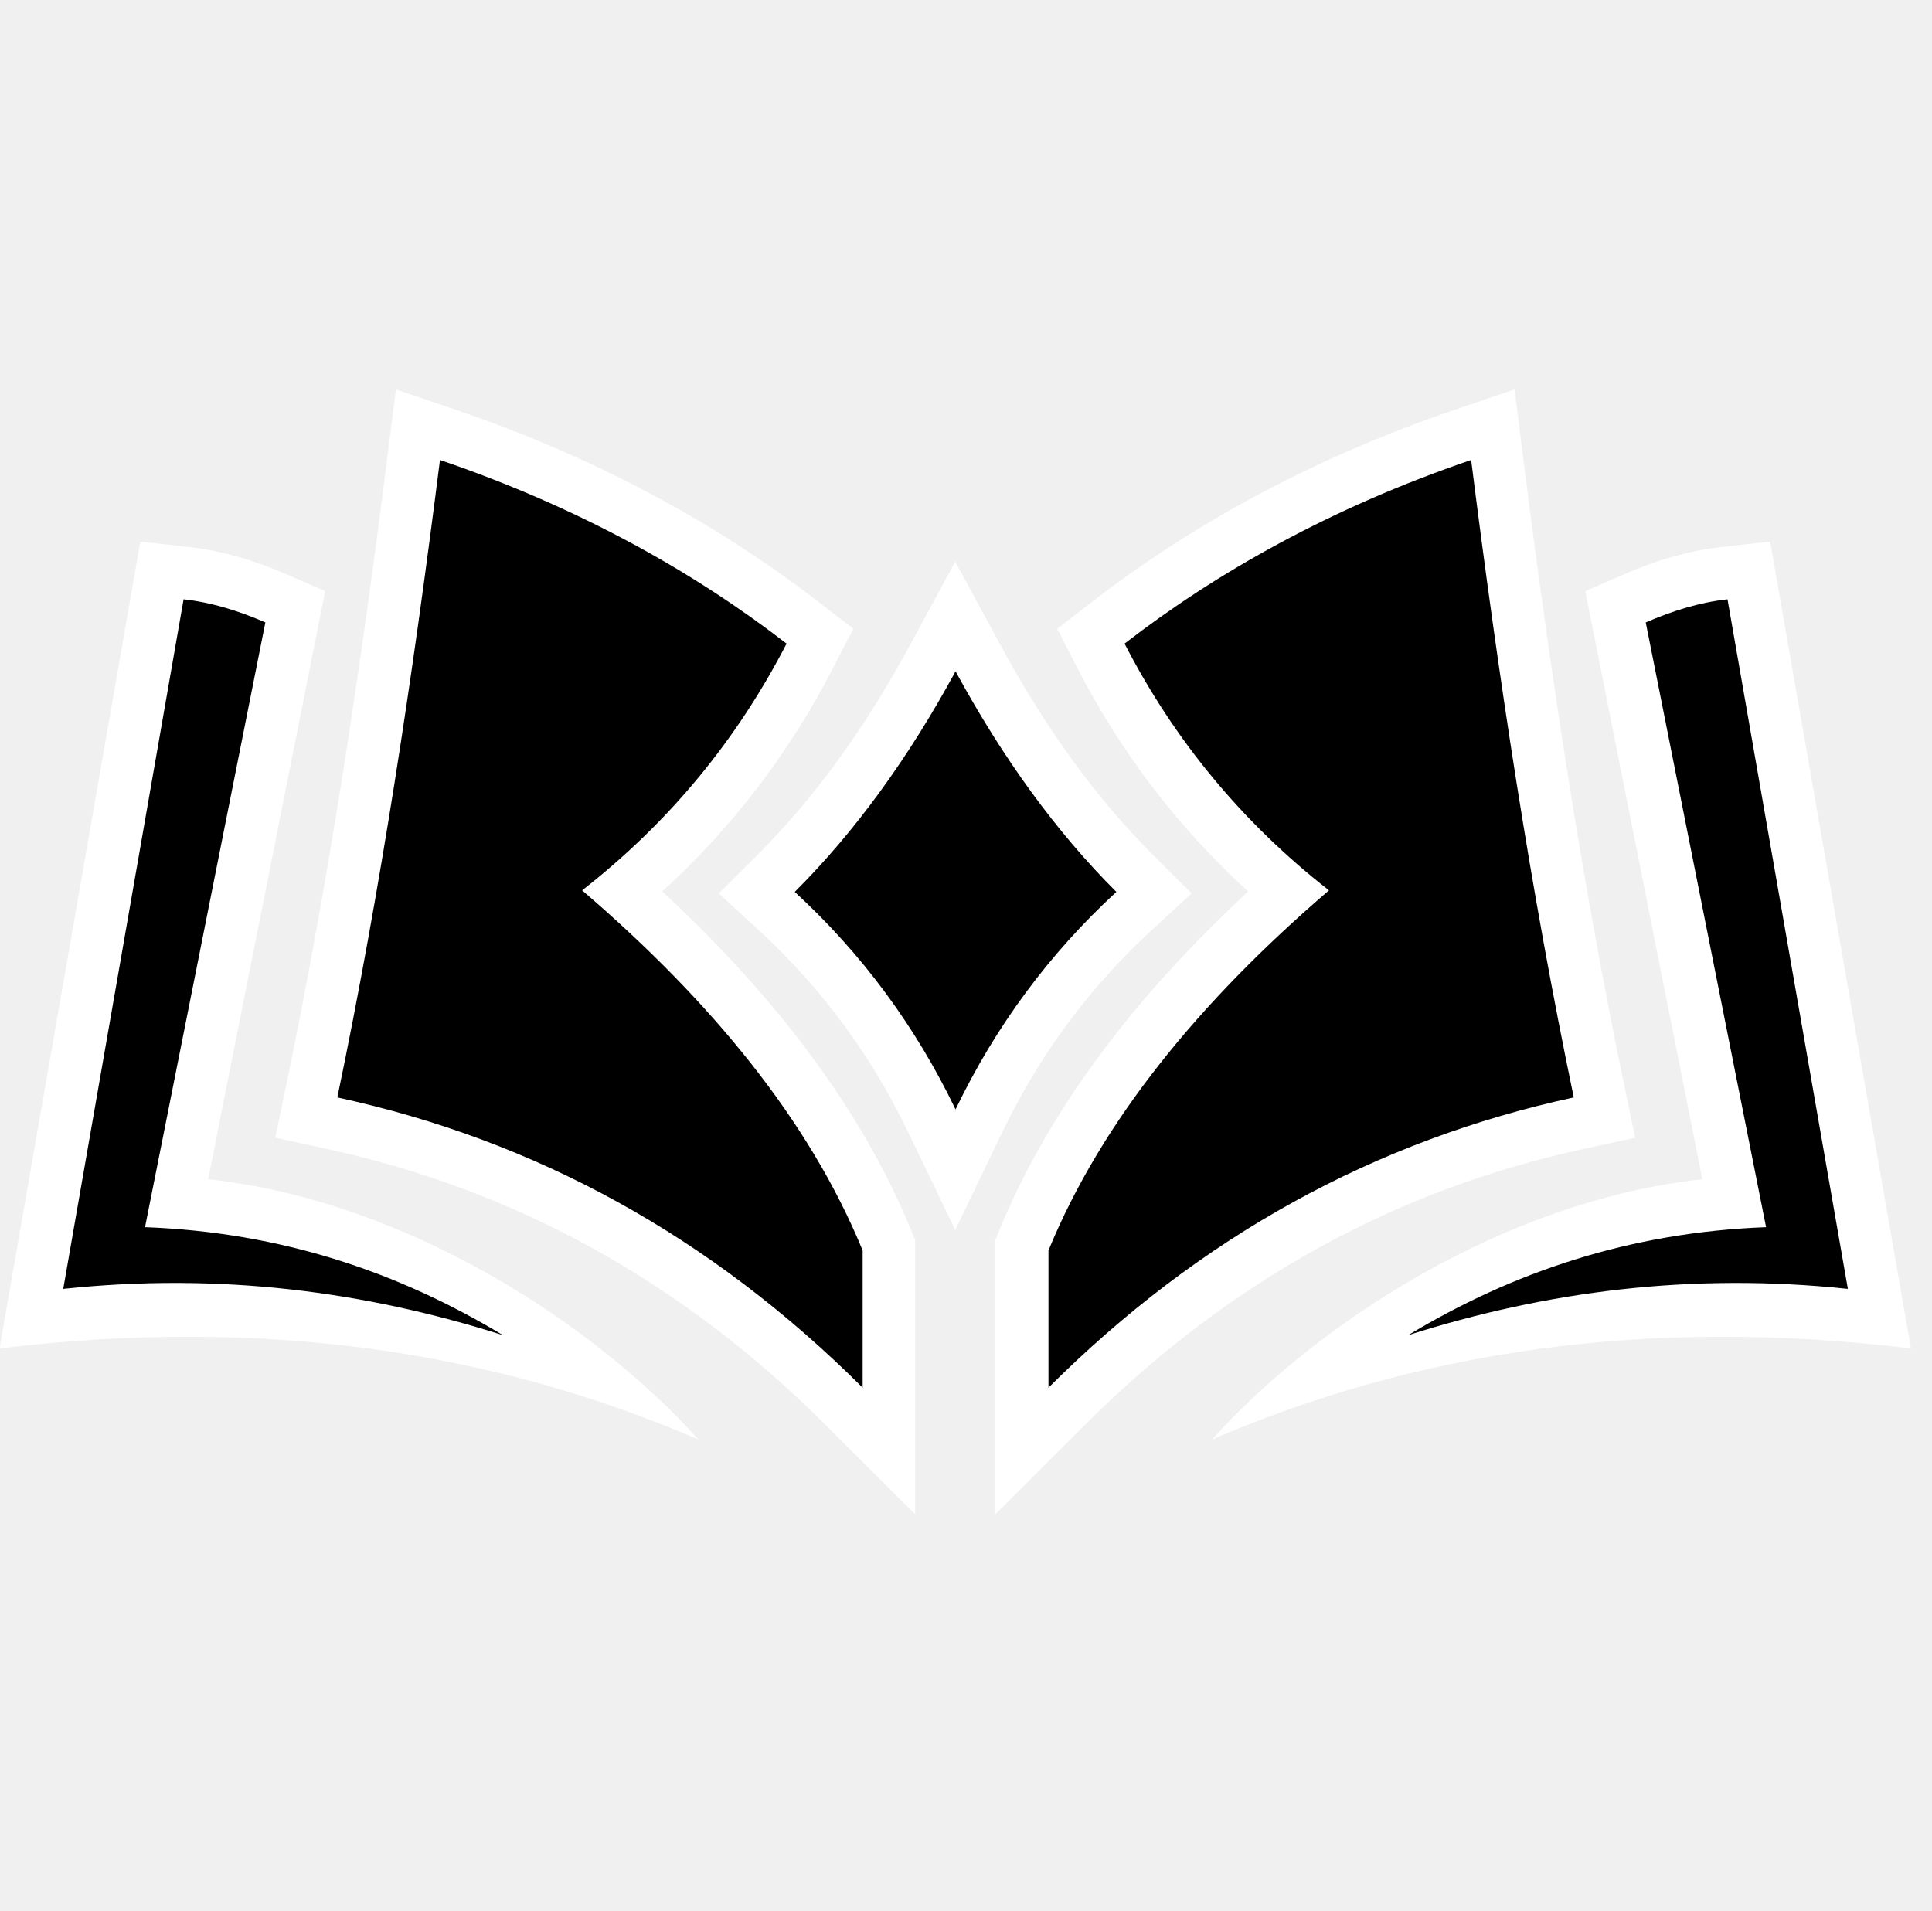
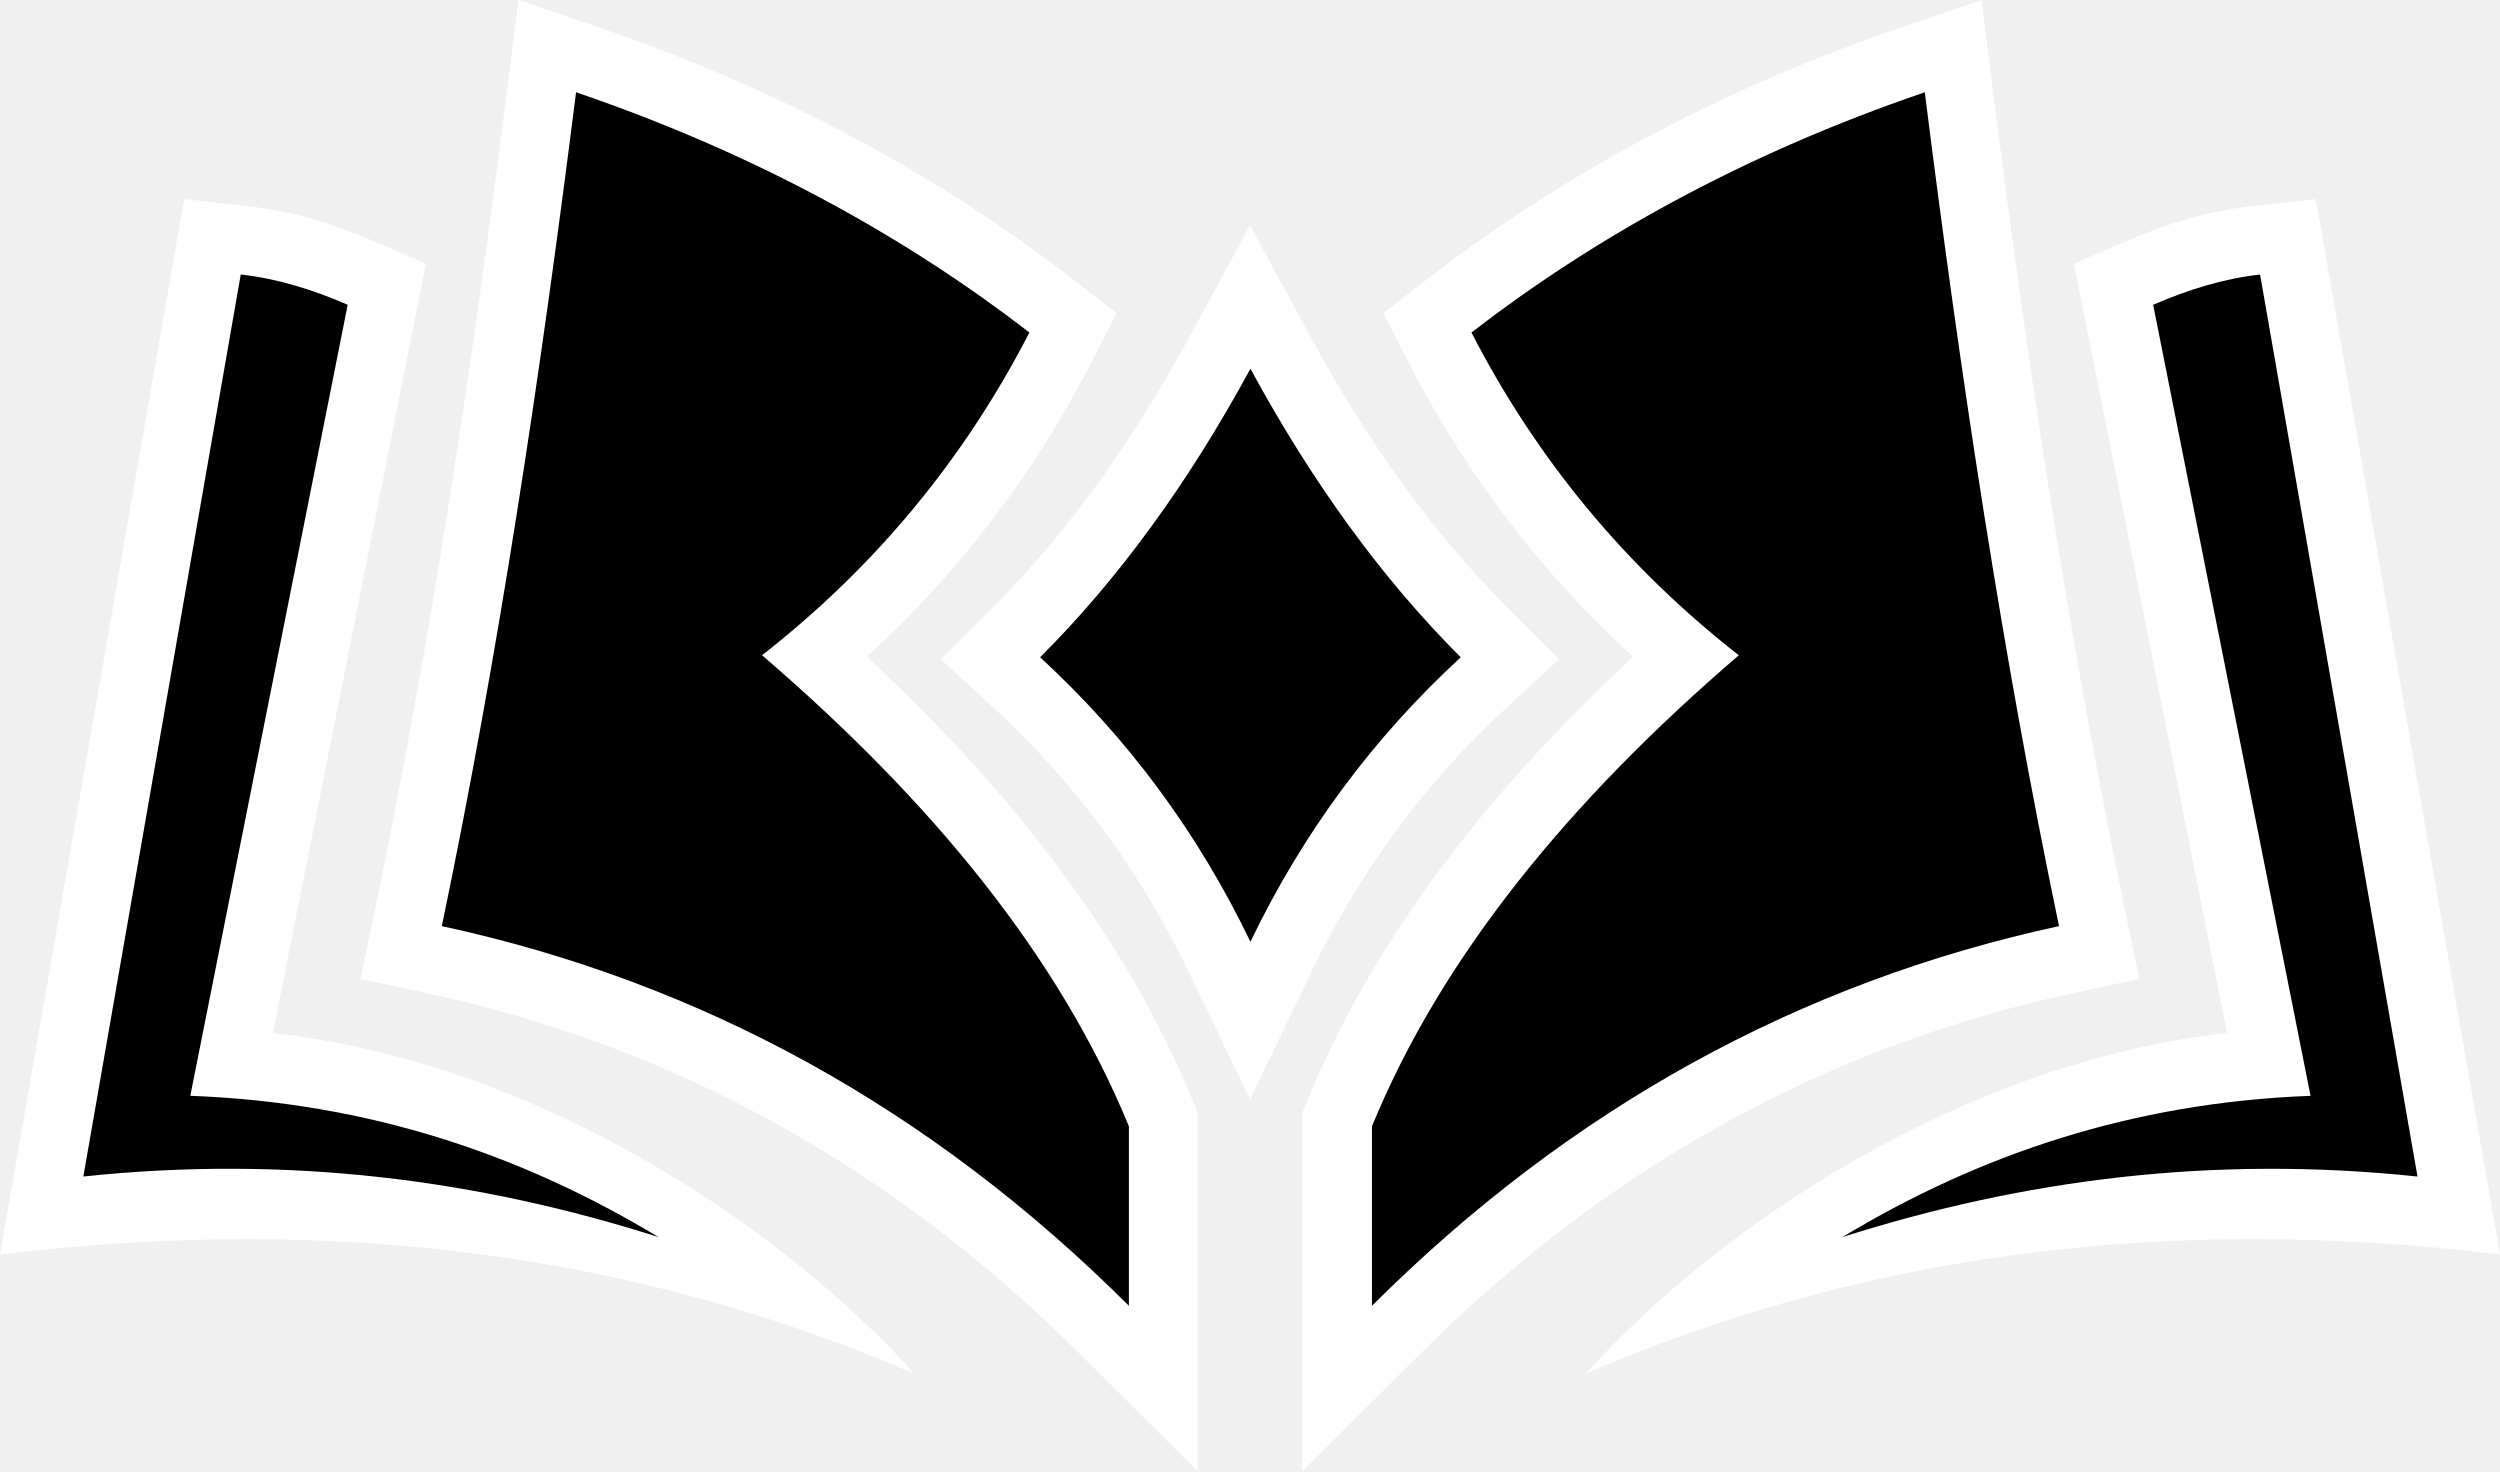
- <svg xmlns="http://www.w3.org/2000/svg" width="100%" height="100%" viewBox="0 0 91 90" version="1.1" xml:space="preserve" style="fill-rule:evenodd;clip-rule:evenodd;stroke-linejoin:round;stroke-miterlimit:2;">
-   <rect id="Common" x="0.008" y="0" width="90" height="90" style="fill:none;" />
-   <clipPath id="_clip1">
-     <rect x="0.008" y="0" width="90" height="90" />
-   </clipPath>
-   <g clip-path="url(#_clip1)">
-     <path d="M44.977,57.905l-2.199,-4.573c-1.744,-3.625 -4.081,-6.793 -7.02,-9.498l-1.9,-1.749l1.828,-1.824c2.666,-2.661 5.042,-5.941 7.146,-9.82l2.145,-3.955l-0,-0.057l0.015,0.029l0.016,-0.029l-0,0.057l2.145,3.955c2.104,3.879 4.48,7.159 7.146,9.82l1.828,1.824l-1.9,1.749c-2.939,2.705 -5.276,5.873 -7.02,9.498l-2.199,4.573l-0,0.064l-0.016,-0.032l-0.015,0.032l-0,-0.064Zm-23.455,-38.582c6.87,2.343 12.499,5.528 17.039,9.035l1.63,1.26l-0.942,1.831c-2.061,4.005 -4.743,7.521 -8.055,10.542c5.355,4.972 9.387,10.274 11.727,15.971l0.186,0.452l-0,12.919l-4.223,-4.214c-6.776,-6.759 -14.621,-11.081 -23.519,-13.006l-2.4,-0.52l0.501,-2.405c2.02,-9.685 3.521,-19.653 4.801,-29.831l0.379,-3.014l2.876,0.98Zm-12.602,6.446c1.563,0.173 3.079,0.636 4.563,1.279l1.833,0.794c0,0 -5.512,27.705 -5.512,27.705c9.322,1.017 18.162,6.787 23.096,12.263c-9.454,-4.072 -20.24,-5.828 -32.923,-4.291l6.632,-38.007l2.311,0.257Zm59.543,-6.446l2.875,-0.98l0.38,3.014c1.28,10.178 2.781,20.146 4.801,29.831l0.501,2.405l-2.4,0.52c-8.898,1.925 -16.743,6.247 -23.519,13.006l-4.223,4.214l-0,-12.919l0.186,-0.452c2.34,-5.697 6.372,-10.999 11.727,-15.971c-3.313,-3.021 -5.994,-6.537 -8.055,-10.542l-0.942,-1.831l1.63,-1.26c4.54,-3.507 10.169,-6.692 17.039,-9.035Zm12.602,6.446l2.311,-0.257l6.632,38.007c-12.683,-1.537 -23.469,0.219 -32.923,4.291c4.934,-5.476 13.774,-11.246 23.096,-12.263c0,0 -5.513,-27.705 -5.513,-27.705l1.834,-0.794c1.484,-0.643 3,-1.106 4.563,-1.279Z" style="fill:#fff;" />
-     <path d="M45.008,52.259c-1.881,-3.91 -4.403,-7.328 -7.574,-10.246c2.823,-2.818 5.346,-6.285 7.574,-10.392c2.228,4.107 4.751,7.574 7.574,10.392c-3.171,2.918 -5.693,6.336 -7.574,10.246Zm-24.285,-30.593c6.582,2.244 11.976,5.291 16.325,8.651c-2.344,4.554 -5.548,8.433 -9.628,11.623c6.108,5.243 10.701,10.851 13.212,16.963l-0,6.464c-7.127,-7.11 -15.384,-11.648 -24.743,-13.673c2.033,-9.749 3.545,-19.783 4.834,-30.028Zm-12.076,6.563c1.321,0.146 2.598,0.546 3.852,1.09l-5.668,28.487c6.45,0.242 11.959,2.132 16.859,5.087c-6.479,-2.061 -13.327,-2.962 -20.711,-2.18l5.668,-32.484Zm60.646,-6.563c1.289,10.245 2.801,20.279 4.834,30.028c-9.359,2.025 -17.616,6.563 -24.743,13.673l0,-6.464c2.511,-6.112 7.104,-11.72 13.212,-16.963c-4.08,-3.19 -7.284,-7.069 -9.628,-11.623c4.349,-3.36 9.743,-6.407 16.325,-8.651Zm12.075,6.563l5.669,32.484c-7.384,-0.782 -14.232,0.119 -20.711,2.18c4.9,-2.955 10.409,-4.845 16.859,-5.087l-5.668,-28.487c1.254,-0.544 2.531,-0.944 3.851,-1.09Z" />
+ <svg xmlns="http://www.w3.org/2000/svg" id="Layer_2" data-name="Layer 2" viewBox="0 0 1080.37 635.88">
+   <defs>
+     <style>
+       .cls-1, .cls-2 {
+         fill-rule: evenodd;
+         stroke-width: 0px;
+       }
+ 
+       .cls-2 {
+         fill: #fff;
+       }
+     </style>
+   </defs>
+   <g id="Layer_1-2" data-name="Layer 1">
+     <g>
+       <path class="cls-2" d="M540,474.74l-26.39-54.88c-20.93-43.5-48.97-81.52-84.24-113.98l-22.8-20.99,21.94-21.89c31.99-31.93,60.5-71.29,85.75-117.84l25.74-47.46v-.68l.18.35.19-.35v.68l25.74,47.46c25.25,46.55,53.76,85.91,85.75,117.84l21.94,21.89-22.8,20.99c-35.27,32.46-63.31,70.48-84.24,113.98l-26.39,54.88v.77l-.19-.38-.18.38v-.77h0ZM258.54,11.76c82.44,28.12,149.99,66.34,204.47,108.42l19.56,15.12-11.3,21.97c-24.73,48.06-56.92,90.25-96.66,126.5,64.26,59.66,112.64,123.29,140.72,191.65l2.23,5.42v155.03l-50.68-50.57c-81.31-81.11-175.45-132.97-282.23-156.07l-28.8-6.24,6.01-28.86c24.24-116.22,42.25-235.84,57.61-357.97L224.03,0l34.51,11.76h0ZM107.32,89.11c18.76,2.08,36.95,7.63,54.76,15.35l22,9.53-66.14,332.46c111.86,12.2,217.94,81.44,277.15,147.16-113.45-48.86-242.88-69.94-395.08-51.49L79.58,86.03l27.73,3.08ZM821.83,11.76l34.5-11.76,4.56,36.17c15.36,122.14,33.37,241.75,57.61,357.97l6.01,28.86-28.8,6.24c-106.78,23.1-200.92,74.96-282.23,156.07l-50.68,50.57v-155.03l2.23-5.42c28.08-68.36,76.46-131.99,140.72-191.65-39.76-36.25-71.93-78.44-96.66-126.5l-11.3-21.97,19.56-15.12c54.48-42.08,122.03-80.3,204.47-108.42h0ZM973.06,89.11l27.73-3.08,79.58,456.08c-152.2-18.44-281.63,2.63-395.08,51.49,59.21-65.71,165.29-134.95,277.15-147.16l-66.16-332.46,22.01-9.53c17.81-7.72,36-13.27,54.76-15.35h0Z" />
+       <path class="cls-1" d="M540.37,406.99c-22.57-46.92-52.84-87.94-90.89-122.95,33.88-33.82,64.15-75.42,90.89-124.7,26.74,49.28,57.01,90.89,90.89,124.7-38.05,35.02-68.32,76.03-90.89,122.95h0ZM248.95,39.88c78.98,26.93,143.71,63.49,195.9,103.81-28.13,54.65-66.58,101.2-115.54,139.48,73.3,62.92,128.41,130.21,158.54,203.56v77.57c-85.52-85.32-184.61-139.78-296.92-164.08,24.4-116.99,42.54-237.4,58.01-360.34h0ZM104.04,118.63c15.85,1.75,31.18,6.55,46.22,13.08l-68.02,341.84c77.4,2.9,143.51,25.58,202.31,61.04-77.75-24.73-159.92-35.54-248.53-26.16L104.04,118.63h0ZM831.79,39.88c15.47,122.94,33.61,243.35,58.01,360.34-112.31,24.3-211.39,78.76-296.92,164.08v-77.57c30.13-73.34,85.25-140.64,158.54-203.56-48.96-38.28-87.41-84.83-115.54-139.48,52.19-40.32,116.92-76.88,195.9-103.81h0ZM976.69,118.63l68.03,389.81c-88.61-9.38-170.78,1.43-248.53,26.16,58.8-35.46,124.91-58.14,202.31-61.04l-68.02-341.84c15.05-6.53,30.37-11.33,46.21-13.08h0Z" />
+     </g>
  </g>
</svg>
